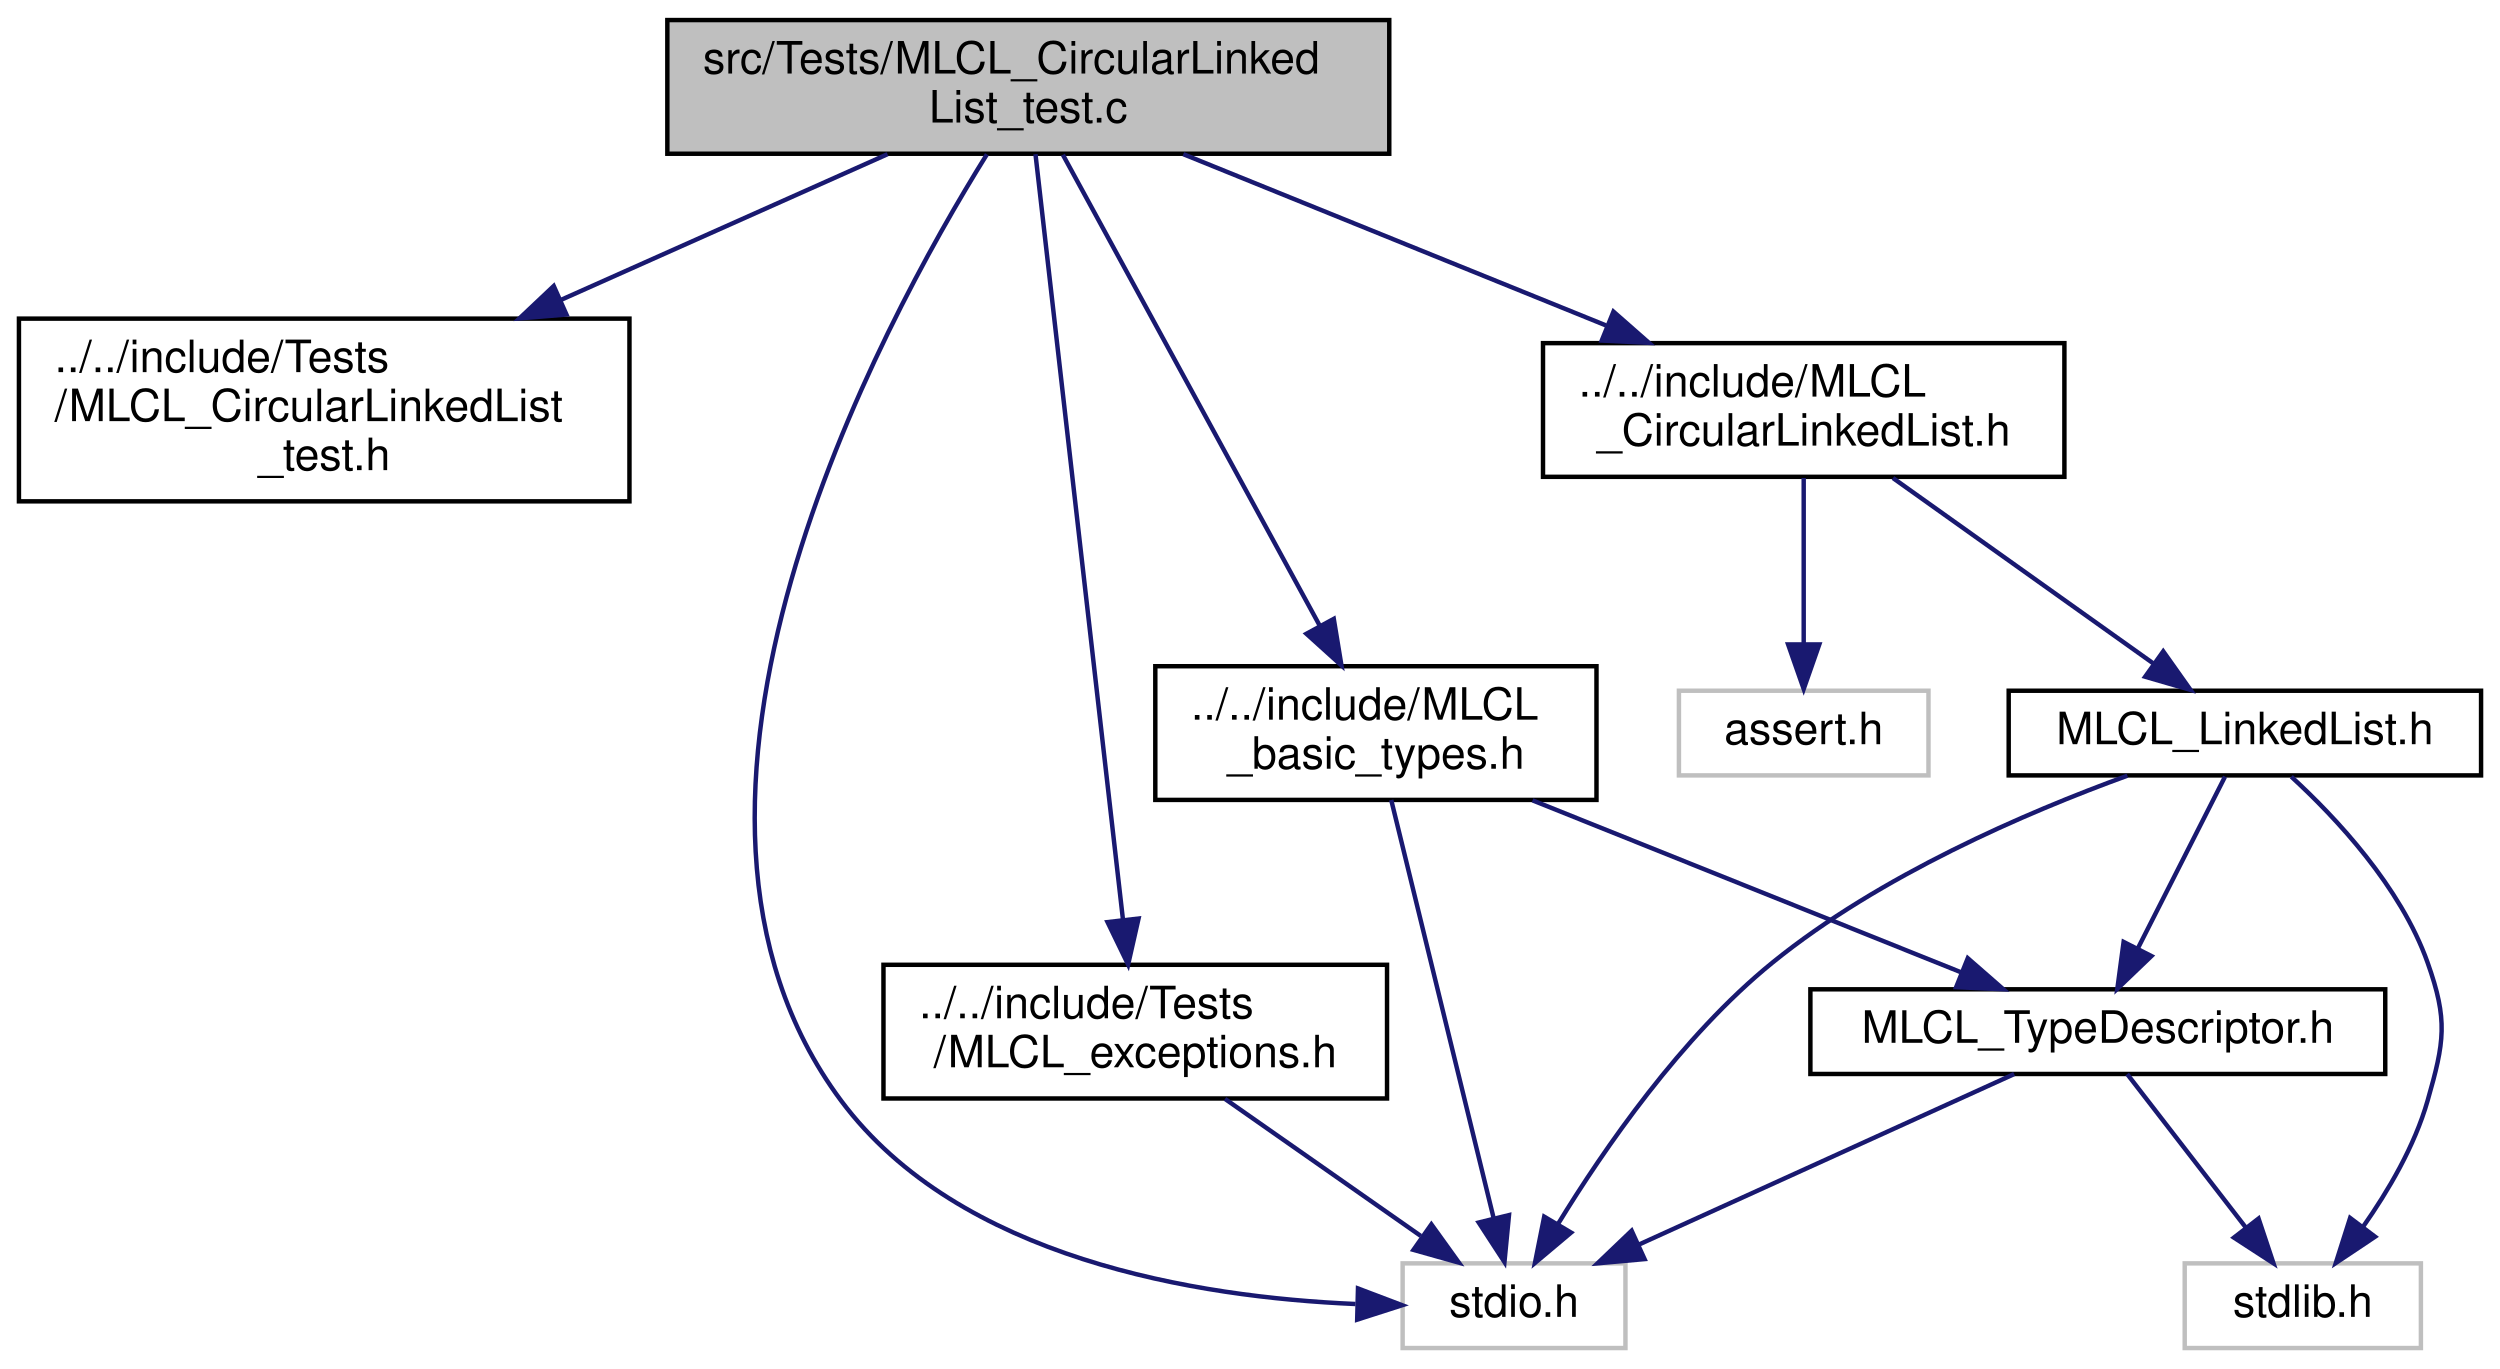
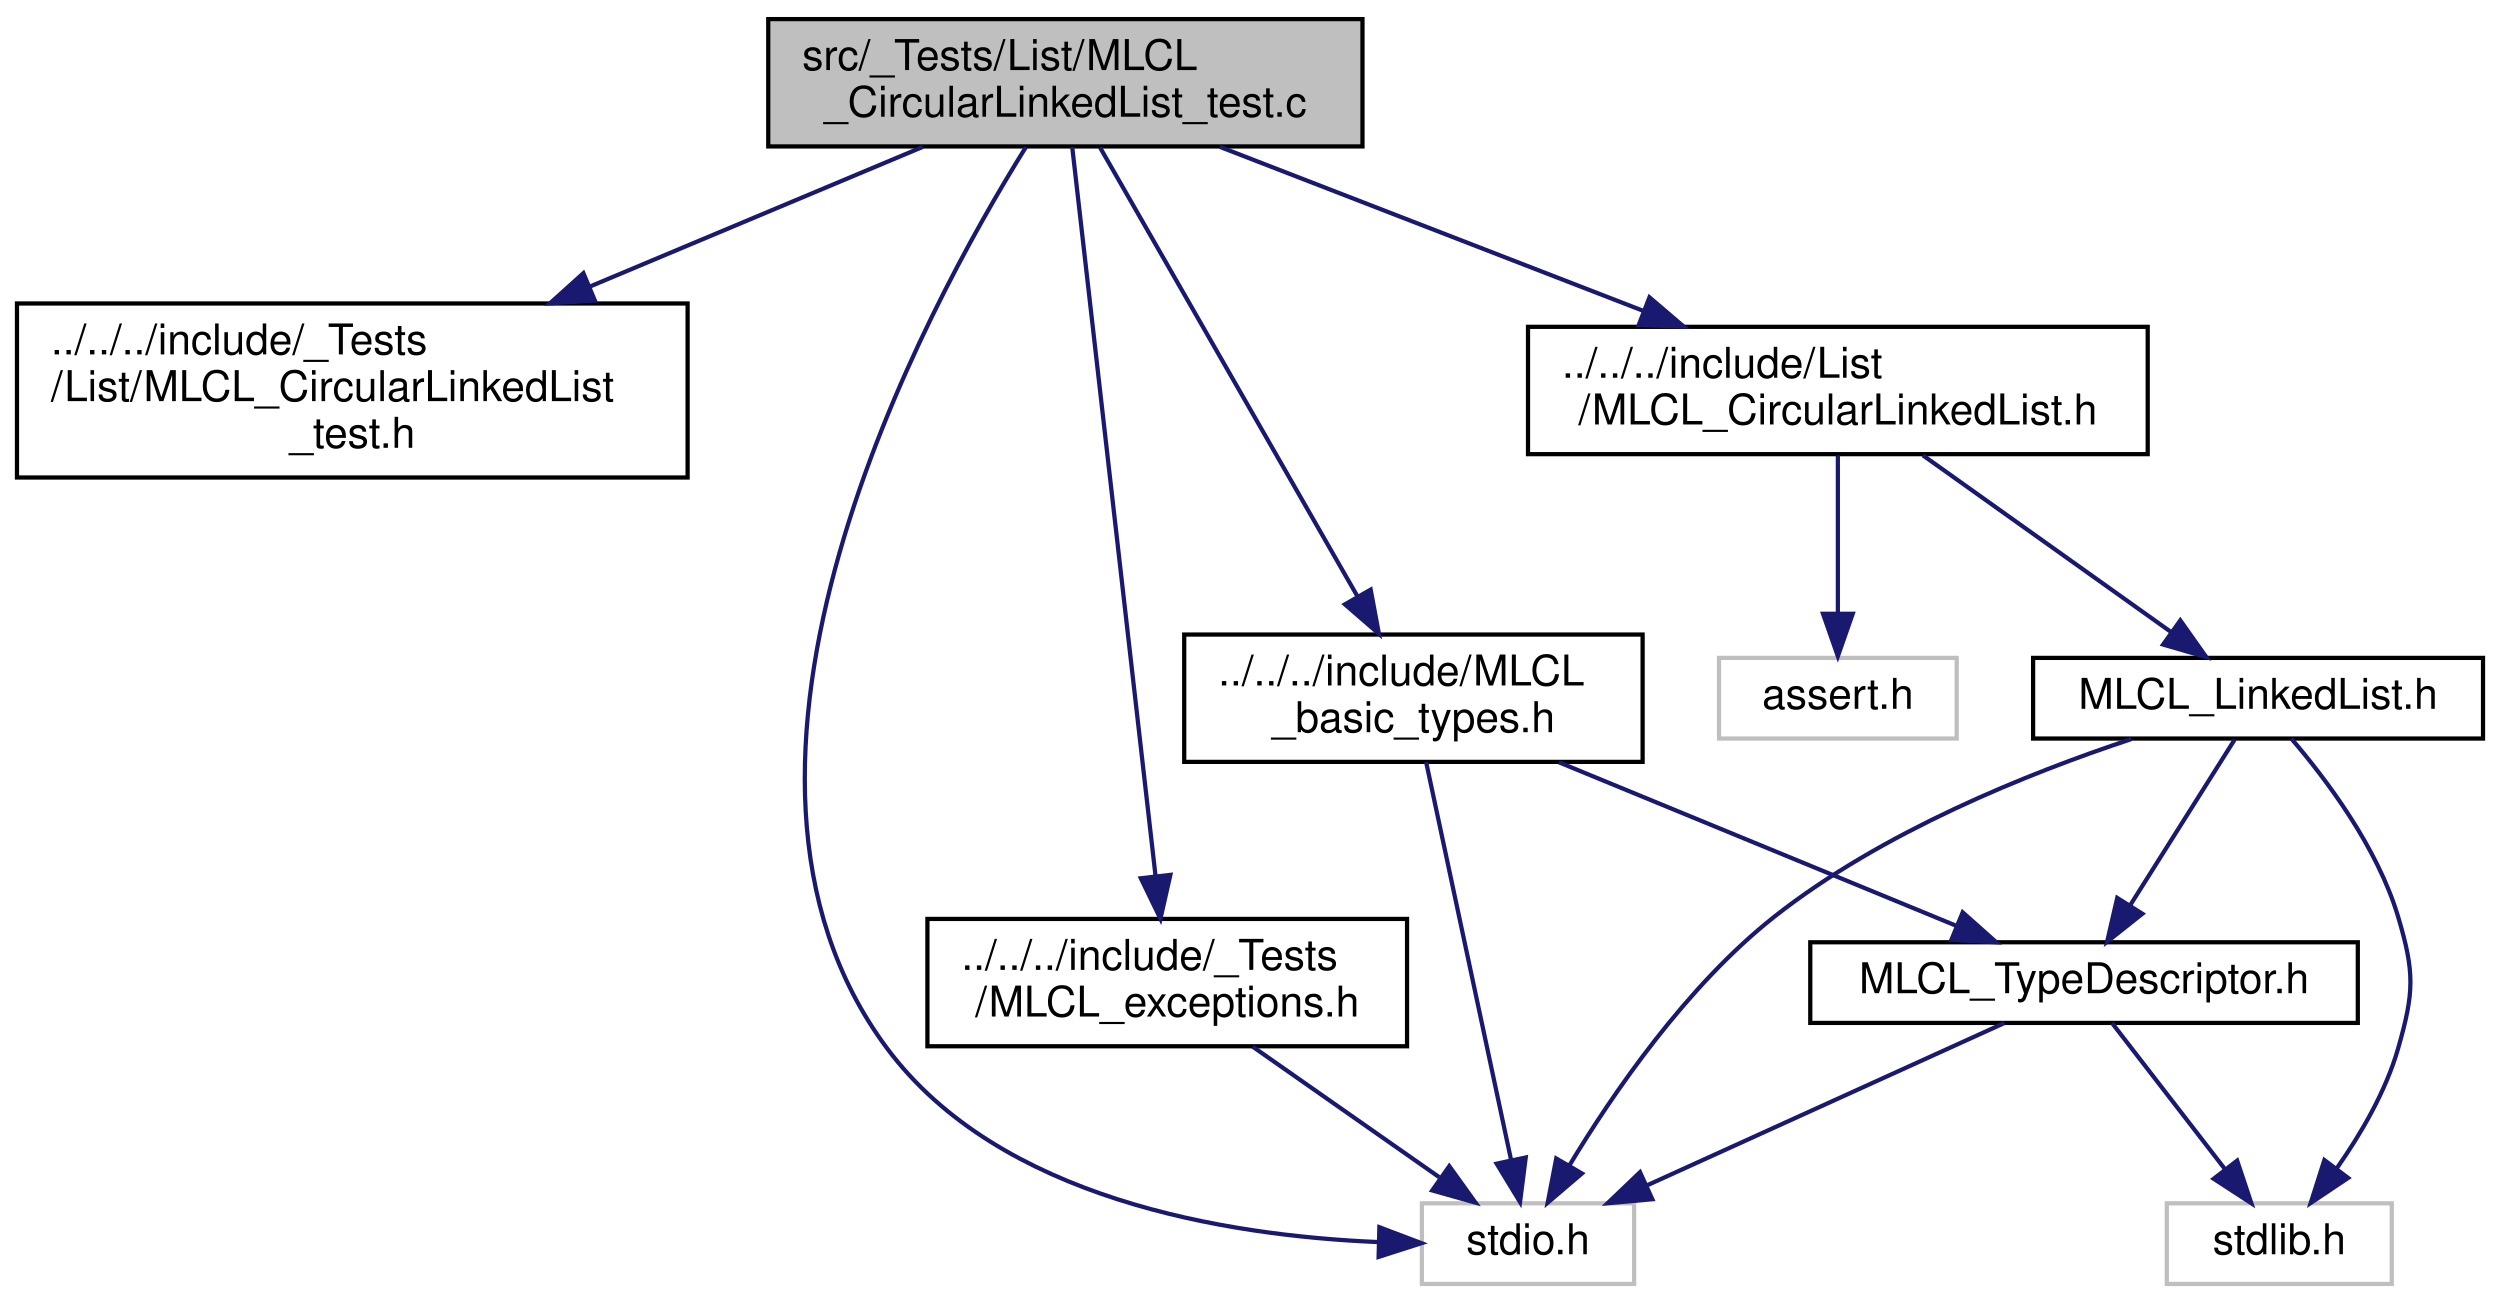
- <svg xmlns="http://www.w3.org/2000/svg" xmlns:xlink="http://www.w3.org/1999/xlink" width="561pt" height="307pt" viewBox="0.00 0.00 560.50 307.00">
+ <svg xmlns="http://www.w3.org/2000/svg" xmlns:xlink="http://www.w3.org/1999/xlink" width="589pt" height="307pt" viewBox="0.00 0.00 589.00 307.00">
  <g id="graph0" class="graph" transform="scale(1 1) rotate(0) translate(4 303)">
    <g id="node1" class="node">
      <g id="a_node1">
        <a xlink:title=" ">
-           <polygon fill="#bfbfbf" stroke="black" points="145.5,-268.5 145.5,-298.5 307.5,-298.5 307.5,-268.5 145.5,-268.5" />
-           <text text-anchor="start" x="153.5" y="-286.5" font-family="Helvetica,sans-Serif" font-size="10.00">src/Tests/MLCL_CircularLinked</text>
-           <text text-anchor="middle" x="226.5" y="-275.5" font-family="Helvetica,sans-Serif" font-size="10.00">List_test.c</text>
+           <polygon fill="#bfbfbf" stroke="black" points="177,-268.5 177,-298.5 317,-298.5 317,-268.5 177,-268.5" />
+           <text text-anchor="start" x="185" y="-286.5" font-family="Helvetica,sans-Serif" font-size="10.00">src/_Tests/List/MLCL</text>
+           <text text-anchor="middle" x="247" y="-275.5" font-family="Helvetica,sans-Serif" font-size="10.00">_CircularLinkedList_test.c</text>
        </a>
      </g>
    </g>
    <g id="node2" class="node">
      <g id="a_node2">
        <a xlink:href="_m_l_c_l___circular_linked_list__test_8h.html" target="_top" xlink:title=" ">
-           <polygon fill="none" stroke="black" points="0,-190.5 0,-231.5 137,-231.5 137,-190.5 0,-190.5" />
-           <text text-anchor="start" x="8" y="-219.5" font-family="Helvetica,sans-Serif" font-size="10.00">../../include/Tests</text>
-           <text text-anchor="start" x="8" y="-208.5" font-family="Helvetica,sans-Serif" font-size="10.00">/MLCL_CircularLinkedList</text>
-           <text text-anchor="middle" x="68.5" y="-197.5" font-family="Helvetica,sans-Serif" font-size="10.00">_test.h</text>
+           <polygon fill="none" stroke="black" points="0,-190.5 0,-231.5 158,-231.5 158,-190.5 0,-190.5" />
+           <text text-anchor="start" x="8" y="-219.5" font-family="Helvetica,sans-Serif" font-size="10.00">../../../include/_Tests</text>
+           <text text-anchor="start" x="8" y="-208.5" font-family="Helvetica,sans-Serif" font-size="10.00">/List/MLCL_CircularLinkedList</text>
+           <text text-anchor="middle" x="79" y="-197.5" font-family="Helvetica,sans-Serif" font-size="10.00">_test.h</text>
        </a>
      </g>
    </g>
    <g id="edge1" class="edge">
-       <path fill="none" stroke="midnightblue" d="M194.91,-268.4C173.9,-259.03 145.81,-246.5 121.44,-235.62" />
-       <polygon fill="midnightblue" stroke="midnightblue" points="122.86,-232.42 112.31,-231.55 120.01,-238.82 122.86,-232.42" />
+       <path fill="none" stroke="midnightblue" d="M213.41,-268.4C190.98,-258.99 160.94,-246.39 134.95,-235.48" />
+       <polygon fill="midnightblue" stroke="midnightblue" points="136.15,-232.19 125.58,-231.55 133.45,-238.64 136.15,-232.19" />
    </g>
    <g id="node3" class="node">
      <g id="a_node3">
        <a xlink:href="_m_l_c_l__exceptions_8h.html" target="_top" xlink:title=" ">
-           <polygon fill="none" stroke="black" points="194,-56.5 194,-86.5 307,-86.5 307,-56.5 194,-56.5" />
-           <text text-anchor="start" x="202" y="-74.5" font-family="Helvetica,sans-Serif" font-size="10.00">../../include/Tests</text>
-           <text text-anchor="middle" x="250.5" y="-63.5" font-family="Helvetica,sans-Serif" font-size="10.00">/MLCL_exceptions.h</text>
+           <polygon fill="none" stroke="black" points="214.5,-56.5 214.5,-86.5 327.5,-86.5 327.5,-56.5 214.5,-56.5" />
+           <text text-anchor="start" x="222.5" y="-74.5" font-family="Helvetica,sans-Serif" font-size="10.00">../../../include/_Tests</text>
+           <text text-anchor="middle" x="271" y="-63.5" font-family="Helvetica,sans-Serif" font-size="10.00">/MLCL_exceptions.h</text>
        </a>
      </g>
    </g>
    <g id="edge2" class="edge">
-       <path fill="none" stroke="midnightblue" d="M228.11,-268.4C232.14,-233.13 242.7,-140.79 247.74,-96.66" />
-       <polygon fill="midnightblue" stroke="midnightblue" points="251.24,-96.88 248.9,-86.54 244.28,-96.08 251.24,-96.88" />
+       <path fill="none" stroke="midnightblue" d="M248.61,-268.4C252.64,-233.13 263.2,-140.79 268.24,-96.66" />
+       <polygon fill="midnightblue" stroke="midnightblue" points="271.74,-96.88 269.4,-86.54 264.78,-96.08 271.74,-96.88" />
    </g>
    <g id="node4" class="node">
      <g id="a_node4">
        <a xlink:title=" ">
-           <polygon fill="none" stroke="#bfbfbf" points="310.5,-0.5 310.5,-19.5 360.5,-19.5 360.5,-0.5 310.5,-0.5" />
-           <text text-anchor="middle" x="335.5" y="-7.5" font-family="Helvetica,sans-Serif" font-size="10.00">stdio.h</text>
+           <polygon fill="none" stroke="#bfbfbf" points="331,-0.5 331,-19.5 381,-19.5 381,-0.5 331,-0.5" />
+           <text text-anchor="middle" x="356" y="-7.5" font-family="Helvetica,sans-Serif" font-size="10.00">stdio.h</text>
        </a>
      </g>
    </g>
    <g id="edge15" class="edge">
-       <path fill="none" stroke="midnightblue" d="M217.21,-268.36C193.3,-230.02 134.9,-122.53 184.5,-56 210.95,-20.52 264.26,-11.91 299.93,-10.38" />
-       <polygon fill="midnightblue" stroke="midnightblue" points="300.48,-13.87 310.39,-10.11 300.3,-6.87 300.48,-13.87" />
+       <path fill="none" stroke="midnightblue" d="M237.71,-268.36C213.8,-230.02 155.4,-122.53 205,-56 231.45,-20.52 284.76,-11.91 320.43,-10.38" />
+       <polygon fill="midnightblue" stroke="midnightblue" points="320.98,-13.87 330.89,-10.11 320.8,-6.87 320.98,-13.87" />
    </g>
    <g id="node5" class="node">
      <g id="a_node5">
        <a xlink:href="_m_l_c_l__basic__types_8h.html" target="_top" xlink:title=" ">
-           <polygon fill="none" stroke="black" points="255,-123.5 255,-153.5 354,-153.5 354,-123.5 255,-123.5" />
-           <text text-anchor="start" x="263" y="-141.5" font-family="Helvetica,sans-Serif" font-size="10.00">../../include/MLCL</text>
-           <text text-anchor="middle" x="304.5" y="-130.5" font-family="Helvetica,sans-Serif" font-size="10.00">_basic_types.h</text>
+           <polygon fill="none" stroke="black" points="275,-123.5 275,-153.5 383,-153.5 383,-123.5 275,-123.5" />
+           <text text-anchor="start" x="283" y="-141.5" font-family="Helvetica,sans-Serif" font-size="10.00">../../../include/MLCL</text>
+           <text text-anchor="middle" x="329" y="-130.5" font-family="Helvetica,sans-Serif" font-size="10.00">_basic_types.h</text>
        </a>
      </g>
    </g>
    <g id="edge4" class="edge">
-       <path fill="none" stroke="midnightblue" d="M234.26,-268.27C247.76,-243.53 275.64,-192.41 291.92,-162.56" />
-       <polygon fill="midnightblue" stroke="midnightblue" points="295.05,-164.13 296.77,-153.68 288.91,-160.78 295.05,-164.13" />
+       <path fill="none" stroke="midnightblue" d="M255.16,-268.27C269.35,-243.53 298.66,-192.41 315.78,-162.56" />
+       <polygon fill="midnightblue" stroke="midnightblue" points="318.93,-164.09 320.87,-153.68 312.86,-160.61 318.93,-164.09" />
    </g>
    <g id="node8" class="node">
      <g id="a_node8">
        <a xlink:href="_m_l_c_l___circular_linked_list_8h.html" target="_top" xlink:title=" ">
-           <polygon fill="none" stroke="black" points="342,-196 342,-226 459,-226 459,-196 342,-196" />
-           <text text-anchor="start" x="350" y="-214" font-family="Helvetica,sans-Serif" font-size="10.00">../../include/MLCL</text>
-           <text text-anchor="middle" x="400.5" y="-203" font-family="Helvetica,sans-Serif" font-size="10.00">_CircularLinkedList.h</text>
+           <polygon fill="none" stroke="black" points="356,-196 356,-226 502,-226 502,-196 356,-196" />
+           <text text-anchor="start" x="364" y="-214" font-family="Helvetica,sans-Serif" font-size="10.00">../../../include/List</text>
+           <text text-anchor="middle" x="429" y="-203" font-family="Helvetica,sans-Serif" font-size="10.00">/MLCL_CircularLinkedList.h</text>
        </a>
      </g>
    </g>
    <g id="edge9" class="edge">
-       <path fill="none" stroke="midnightblue" d="M261.29,-268.4C288.56,-257.36 326.68,-241.91 356.14,-229.97" />
-       <polygon fill="midnightblue" stroke="midnightblue" points="357.81,-233.07 365.77,-226.07 355.18,-226.58 357.81,-233.07" />
+       <path fill="none" stroke="midnightblue" d="M283.39,-268.4C312.04,-257.31 352.13,-241.78 383,-229.82" />
+       <polygon fill="midnightblue" stroke="midnightblue" points="384.61,-232.95 392.67,-226.07 382.08,-226.42 384.61,-232.95" />
    </g>
    <g id="edge3" class="edge">
-       <path fill="none" stroke="midnightblue" d="M270.64,-56.4C283.89,-47.13 301.18,-35.03 314.58,-25.65" />
-       <polygon fill="midnightblue" stroke="midnightblue" points="316.95,-28.26 323.13,-19.66 312.93,-22.53 316.95,-28.26" />
+       <path fill="none" stroke="midnightblue" d="M291.14,-56.4C304.39,-47.13 321.68,-35.03 335.08,-25.65" />
+       <polygon fill="midnightblue" stroke="midnightblue" points="337.45,-28.26 343.63,-19.66 333.43,-22.53 337.45,-28.26" />
    </g>
    <g id="edge8" class="edge">
-       <path fill="none" stroke="midnightblue" d="M307.94,-123.48C313.54,-100.62 324.64,-55.3 330.91,-29.71" />
-       <polygon fill="midnightblue" stroke="midnightblue" points="334.37,-30.33 333.35,-19.79 327.57,-28.67 334.37,-30.33" />
+       <path fill="none" stroke="midnightblue" d="M331.99,-123.48C336.87,-100.62 346.55,-55.3 352.01,-29.71" />
+       <polygon fill="midnightblue" stroke="midnightblue" points="355.46,-30.3 354.12,-19.79 348.61,-28.84 355.46,-30.3" />
    </g>
    <g id="node6" class="node">
      <g id="a_node6">
        <a xlink:href="_m_l_c_l___type_descriptor_8h.html" target="_top" xlink:title=" ">
-           <polygon fill="none" stroke="black" points="402,-62 402,-81 531,-81 531,-62 402,-62" />
-           <text text-anchor="middle" x="466.5" y="-69" font-family="Helvetica,sans-Serif" font-size="10.00">MLCL_TypeDescriptor.h</text>
+           <polygon fill="none" stroke="black" points="422.5,-62 422.5,-81 551.5,-81 551.5,-62 422.5,-62" />
+           <text text-anchor="middle" x="487" y="-69" font-family="Helvetica,sans-Serif" font-size="10.00">MLCL_TypeDescriptor.h</text>
        </a>
      </g>
    </g>
    <g id="edge5" class="edge">
-       <path fill="none" stroke="midnightblue" d="M339.65,-123.4C368.33,-111.89 408.44,-95.8 435.83,-84.81" />
-       <polygon fill="midnightblue" stroke="midnightblue" points="437.32,-87.98 445.3,-81.01 434.71,-81.48 437.32,-87.98" />
+       <path fill="none" stroke="midnightblue" d="M363.28,-123.4C391.13,-111.94 430.03,-95.94 456.73,-84.95" />
+       <polygon fill="midnightblue" stroke="midnightblue" points="458.41,-88.05 466.32,-81.01 455.74,-81.57 458.41,-88.05" />
    </g>
    <g id="edge7" class="edge">
-       <path fill="none" stroke="midnightblue" d="M447.73,-61.98C425.65,-51.95 388.78,-35.2 363.36,-23.65" />
-       <polygon fill="midnightblue" stroke="midnightblue" points="364.79,-20.46 354.23,-19.51 361.89,-26.83 364.79,-20.46" />
+       <path fill="none" stroke="midnightblue" d="M468.23,-61.98C446.15,-51.95 409.28,-35.2 383.86,-23.65" />
+       <polygon fill="midnightblue" stroke="midnightblue" points="385.29,-20.46 374.73,-19.51 382.39,-26.83 385.29,-20.46" />
    </g>
    <g id="node7" class="node">
      <g id="a_node7">
        <a xlink:title=" ">
-           <polygon fill="none" stroke="#bfbfbf" points="486,-0.5 486,-19.5 539,-19.5 539,-0.5 486,-0.5" />
-           <text text-anchor="middle" x="512.5" y="-7.5" font-family="Helvetica,sans-Serif" font-size="10.00">stdlib.h</text>
+           <polygon fill="none" stroke="#bfbfbf" points="506.5,-0.5 506.5,-19.5 559.5,-19.5 559.5,-0.5 506.5,-0.5" />
+           <text text-anchor="middle" x="533" y="-7.5" font-family="Helvetica,sans-Serif" font-size="10.00">stdlib.h</text>
        </a>
      </g>
    </g>
    <g id="edge6" class="edge">
-       <path fill="none" stroke="midnightblue" d="M473.09,-61.98C479.99,-53.05 491,-38.81 499.63,-27.64" />
-       <polygon fill="midnightblue" stroke="midnightblue" points="502.57,-29.56 505.92,-19.51 497.04,-25.28 502.57,-29.56" />
+       <path fill="none" stroke="midnightblue" d="M493.59,-61.98C500.49,-53.05 511.5,-38.81 520.13,-27.64" />
+       <polygon fill="midnightblue" stroke="midnightblue" points="523.07,-29.56 526.42,-19.51 517.54,-25.28 523.07,-29.56" />
    </g>
    <g id="node9" class="node">
      <g id="a_node9">
        <a xlink:href="_m_l_c_l___linked_list_8h.html" target="_top" xlink:title=" ">
-           <polygon fill="none" stroke="black" points="446.5,-129 446.5,-148 552.5,-148 552.5,-129 446.5,-129" />
-           <text text-anchor="middle" x="499.5" y="-136" font-family="Helvetica,sans-Serif" font-size="10.00">MLCL_LinkedList.h</text>
+           <polygon fill="none" stroke="black" points="475,-129 475,-148 581,-148 581,-129 475,-129" />
+           <text text-anchor="middle" x="528" y="-136" font-family="Helvetica,sans-Serif" font-size="10.00">MLCL_LinkedList.h</text>
        </a>
      </g>
    </g>
    <g id="edge10" class="edge">
-       <path fill="none" stroke="midnightblue" d="M420.53,-195.73C437.57,-183.6 461.92,-166.26 479.06,-154.05" />
-       <polygon fill="midnightblue" stroke="midnightblue" points="481.18,-156.84 487.3,-148.19 477.12,-151.14 481.18,-156.84" />
+       <path fill="none" stroke="midnightblue" d="M449.03,-195.73C466.07,-183.6 490.42,-166.26 507.56,-154.05" />
+       <polygon fill="midnightblue" stroke="midnightblue" points="509.68,-156.84 515.8,-148.19 505.62,-151.14 509.68,-156.84" />
    </g>
    <g id="node10" class="node">
      <g id="a_node10">
        <a xlink:title=" ">
-           <polygon fill="none" stroke="#bfbfbf" points="372.5,-129 372.5,-148 428.5,-148 428.5,-129 372.5,-129" />
-           <text text-anchor="middle" x="400.5" y="-136" font-family="Helvetica,sans-Serif" font-size="10.00">assert.h</text>
+           <polygon fill="none" stroke="#bfbfbf" points="401,-129 401,-148 457,-148 457,-129 401,-129" />
+           <text text-anchor="middle" x="429" y="-136" font-family="Helvetica,sans-Serif" font-size="10.00">assert.h</text>
        </a>
      </g>
    </g>
    <g id="edge14" class="edge">
-       <path fill="none" stroke="midnightblue" d="M400.5,-195.73C400.5,-185 400.5,-170.19 400.5,-158.46" />
-       <polygon fill="midnightblue" stroke="midnightblue" points="404,-158.39 400.5,-148.39 397,-158.39 404,-158.39" />
+       <path fill="none" stroke="midnightblue" d="M429,-195.73C429,-185 429,-170.19 429,-158.46" />
+       <polygon fill="midnightblue" stroke="midnightblue" points="432.5,-158.39 429,-148.39 425.5,-158.39 432.5,-158.39" />
    </g>
    <g id="edge13" class="edge">
-       <path fill="none" stroke="midnightblue" d="M473.14,-128.94C450.42,-120.67 417.56,-106.53 393.5,-87 373.03,-70.39 355.64,-45.13 345.38,-28.36" />
-       <polygon fill="midnightblue" stroke="midnightblue" points="348.3,-26.41 340.19,-19.59 342.27,-29.98 348.3,-26.41" />
+       <path fill="none" stroke="midnightblue" d="M498.17,-128.88C473.79,-120.81 439.32,-106.98 414,-87 393.3,-70.67 375.96,-45.35 365.78,-28.48" />
+       <polygon fill="midnightblue" stroke="midnightblue" points="368.7,-26.53 360.64,-19.65 362.65,-30.06 368.7,-26.53" />
    </g>
    <g id="edge11" class="edge">
-       <path fill="none" stroke="midnightblue" d="M495.05,-128.73C490.05,-118.89 481.81,-102.66 475.47,-90.16" />
-       <polygon fill="midnightblue" stroke="midnightblue" points="478.53,-88.46 470.88,-81.13 472.29,-91.63 478.53,-88.46" />
+       <path fill="none" stroke="midnightblue" d="M522.47,-128.73C516.2,-118.79 505.82,-102.34 497.91,-89.79" />
+       <polygon fill="midnightblue" stroke="midnightblue" points="500.74,-87.72 492.44,-81.13 494.82,-91.45 500.74,-87.72" />
    </g>
    <g id="edge12" class="edge">
-       <path fill="none" stroke="midnightblue" d="M509.92,-128.71C519.95,-119.5 534.46,-104.03 540.5,-87 545.11,-74.02 544.29,-69.25 540.5,-56 537.6,-45.84 531.67,-35.75 526.01,-27.7" />
-       <polygon fill="midnightblue" stroke="midnightblue" points="528.72,-25.48 519.91,-19.59 523.12,-29.69 528.72,-25.48" />
+       <path fill="none" stroke="midnightblue" d="M535.82,-129C543.93,-119.56 556.1,-103.46 561,-87 564.93,-73.8 564.79,-69.25 561,-56 558.1,-45.84 552.17,-35.75 546.51,-27.7" />
+       <polygon fill="midnightblue" stroke="midnightblue" points="549.22,-25.48 540.41,-19.59 543.62,-29.69 549.22,-25.48" />
    </g>
  </g>
</svg>
